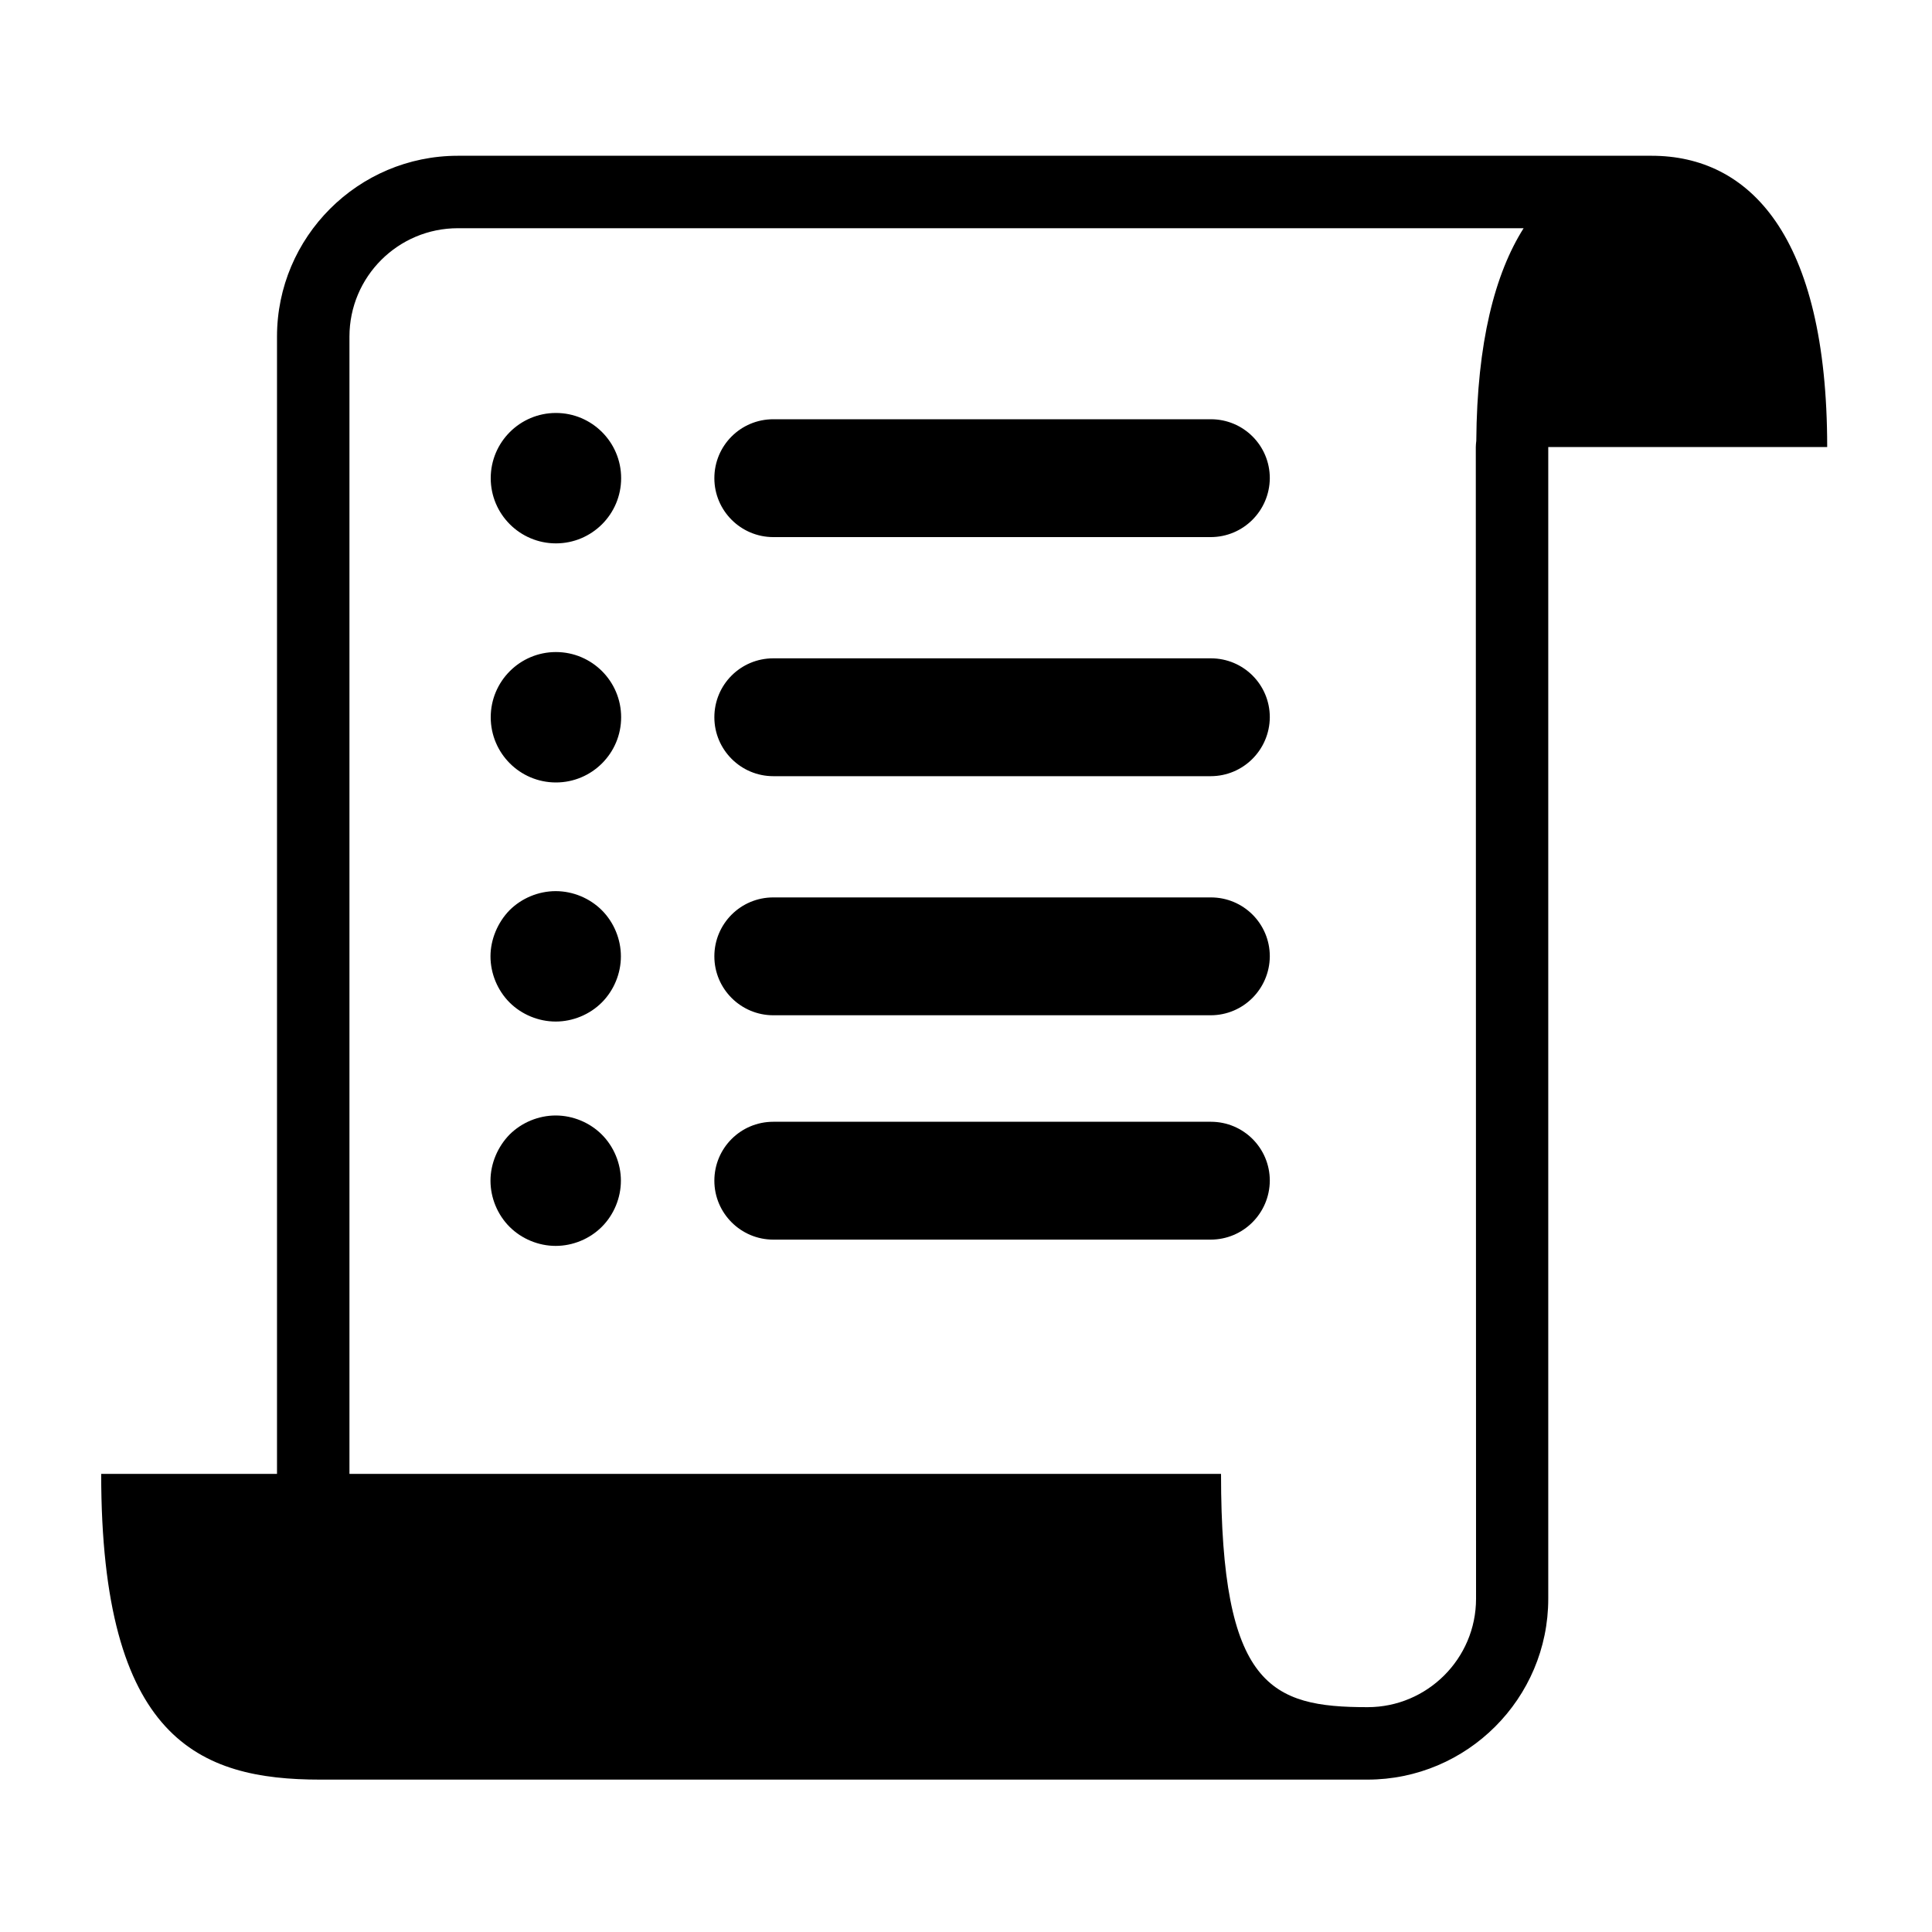
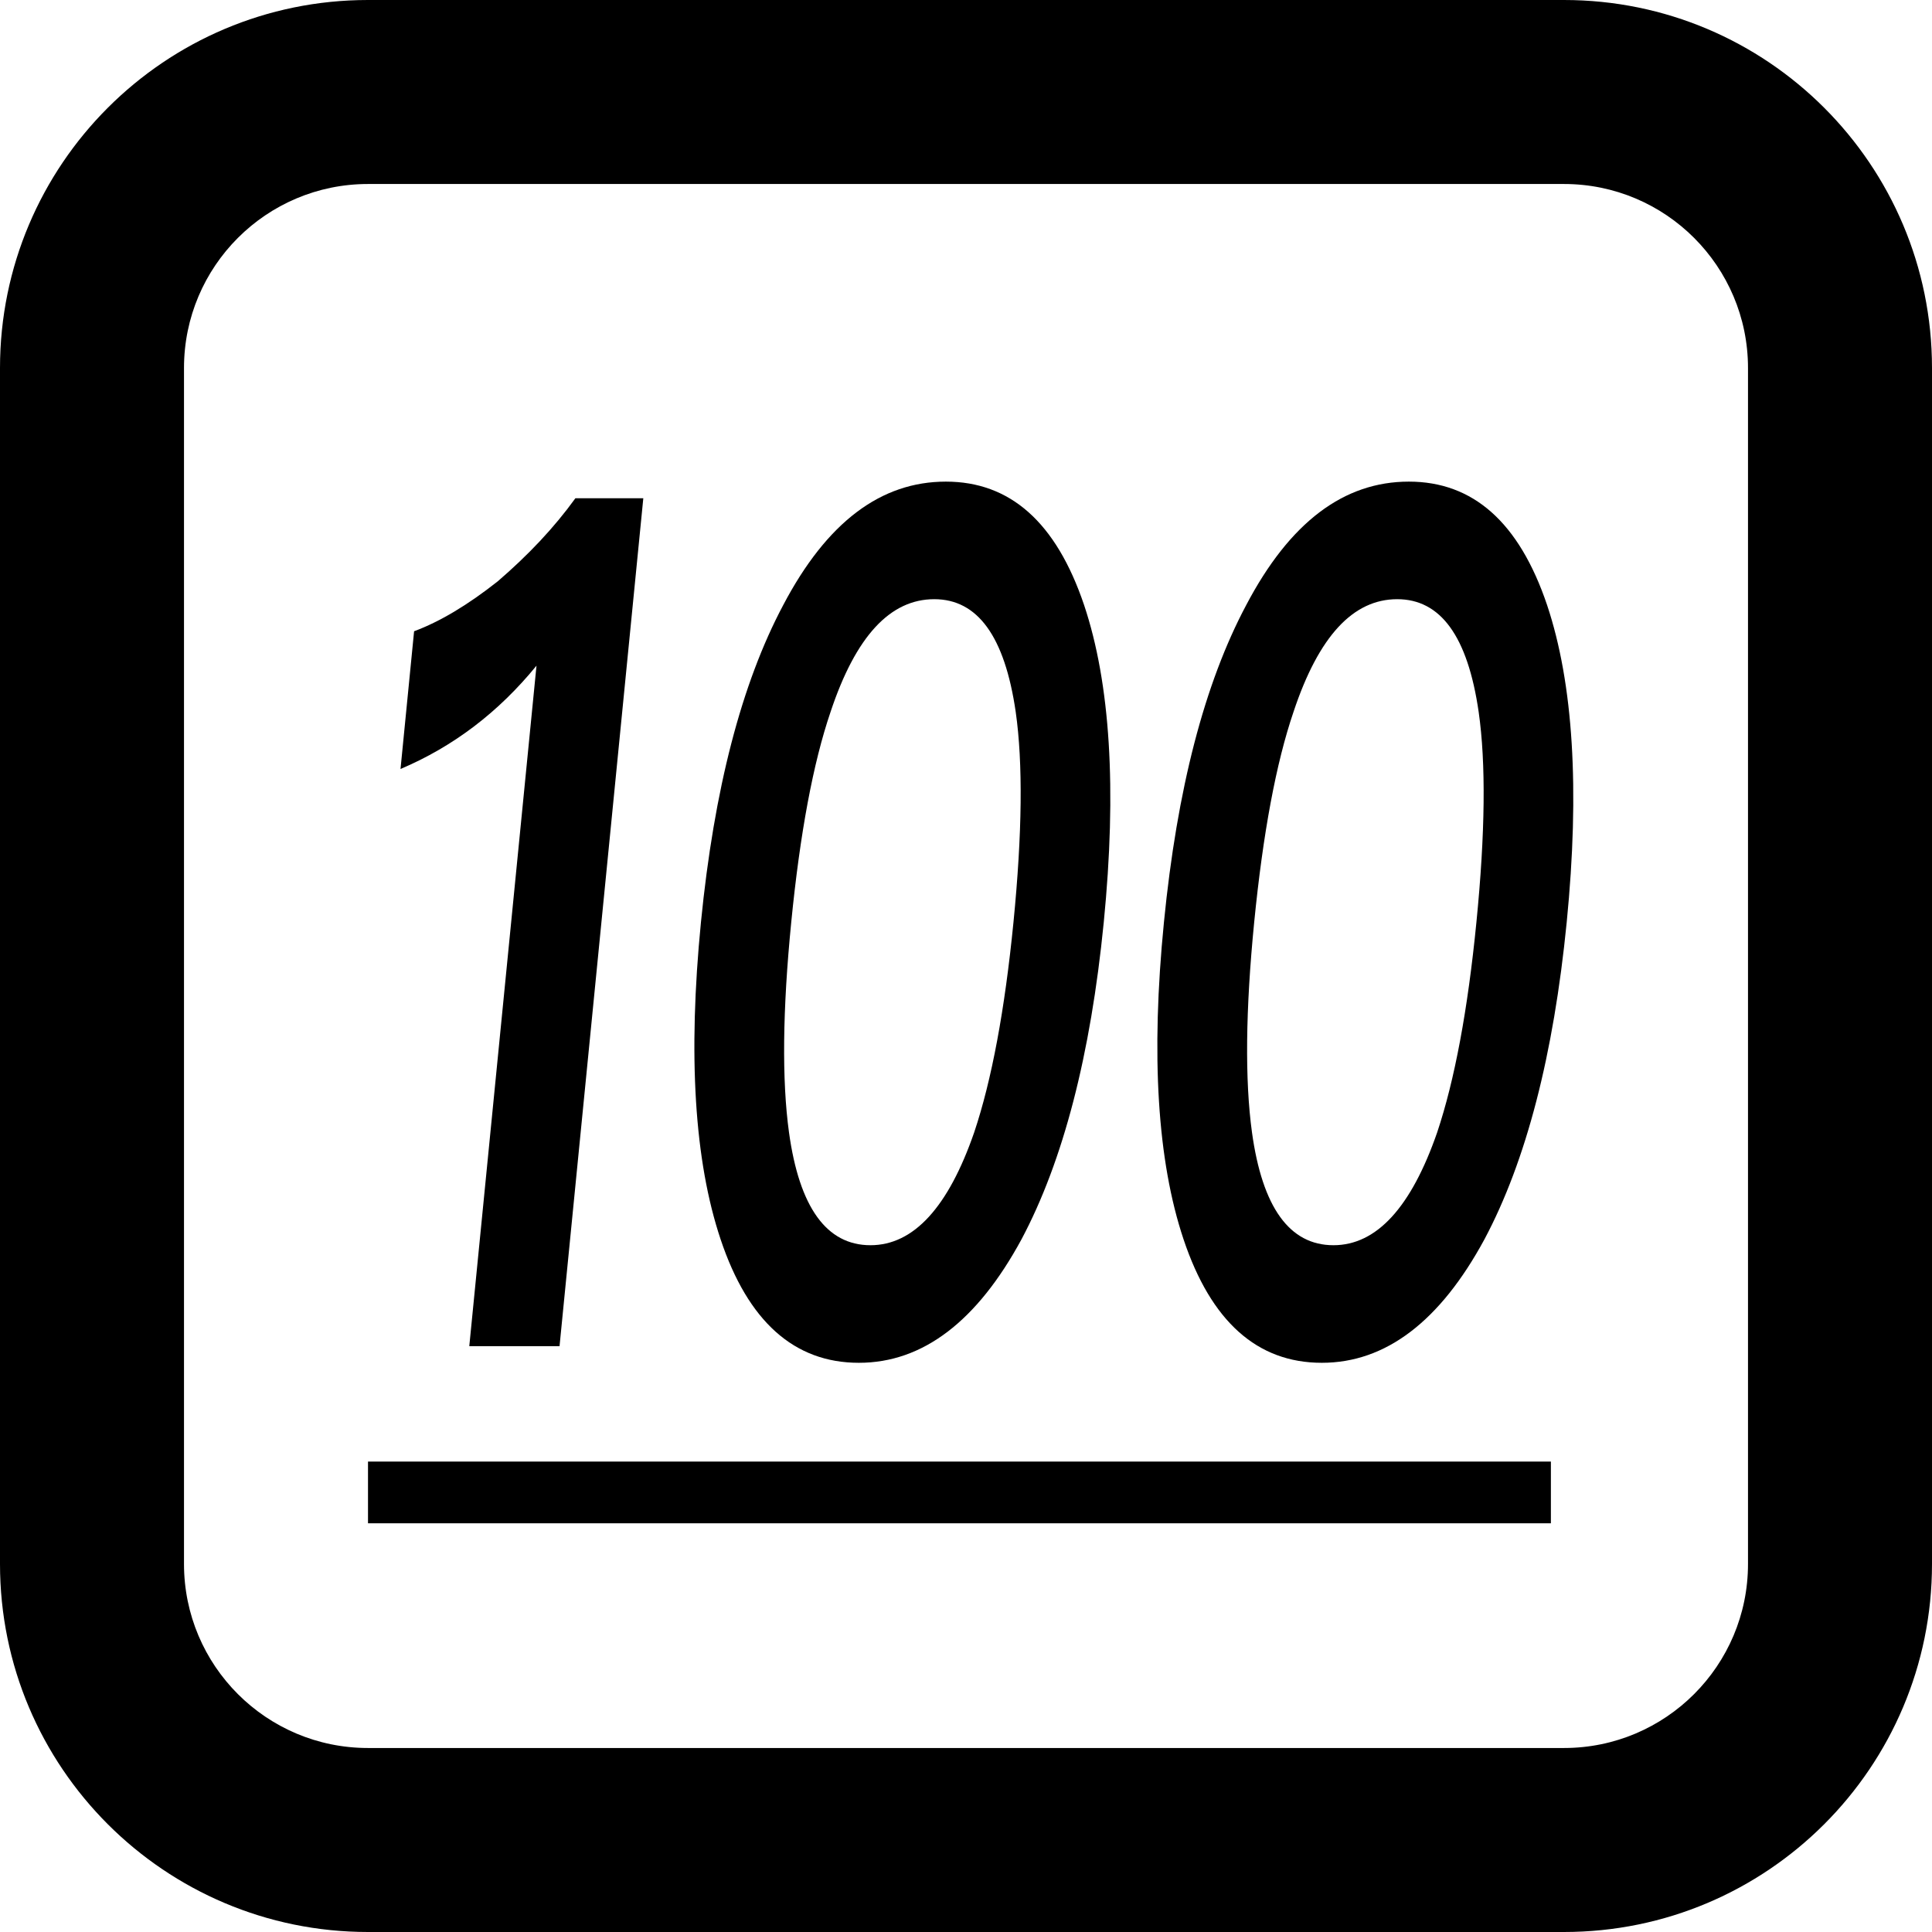
- <svg xmlns="http://www.w3.org/2000/svg" class="icon" width="42px" height="42.00px" viewBox="0 0 1024 1024" version="1.1">
-   <path d="M329.216 253.44c0 19.072-15.488 34.56-34.56 34.56s-34.56-15.488-34.56-34.56 15.488-34.56 34.56-34.56 34.56 15.488 34.56 34.56z m0 0M329.216 380.16c0 19.072-15.488 34.56-34.56 34.56s-34.56-15.488-34.56-34.56 15.488-34.56 34.56-34.56 34.56 15.488 34.56 34.56z m0 0M259.968 506.88c0 9.088 3.712 18.048 10.112 24.448 6.4 6.4 15.36 10.112 24.448 10.112 9.088 0 18.048-3.712 24.448-10.112 6.4-6.4 10.112-15.36 10.112-24.448 0-9.088-3.712-18.048-10.112-24.448-6.4-6.4-15.36-10.112-24.448-10.112-9.088 0-18.048 3.712-24.448 10.112-6.272 6.4-10.112 15.488-10.112 24.448z m0 0M641.664 284.672H409.856c-17.152 0-31.232-13.952-31.232-31.232 0-17.28 13.952-31.232 31.232-31.232h231.936c17.28 0 31.232 13.952 31.232 31.232-0.128 17.28-14.08 31.232-31.36 31.232z m0 0M641.664 411.392H409.856c-17.152 0-31.232-13.952-31.232-31.232 0-17.28 13.952-31.232 31.232-31.232h231.936c17.28 0 31.232 13.952 31.232 31.232-0.128 17.28-14.08 31.232-31.36 31.232z m0 0M641.664 538.112H409.856c-17.152 0-31.232-13.952-31.232-31.232 0-17.28 13.952-31.232 31.232-31.232h231.936c17.28 0 31.232 13.952 31.232 31.232-0.128 17.28-14.08 31.232-31.36 31.232z m0 0M259.968 625.792c0 9.088 3.712 18.048 10.112 24.448 6.4 6.4 15.36 10.112 24.448 10.112 9.088 0 18.048-3.712 24.448-10.112 6.4-6.4 10.112-15.36 10.112-24.448 0-9.088-3.712-18.048-10.112-24.448-6.4-6.4-15.36-10.112-24.448-10.112-9.088 0-18.048 3.712-24.448 10.112-6.272 6.4-10.112 15.36-10.112 24.448z m0 0" />
-   <path d="M641.664 657.024H409.856c-17.152 0-31.232-13.952-31.232-31.232 0-17.28 13.952-31.232 31.232-31.232h231.936c17.28 0 31.232 13.952 31.232 31.232-0.128 17.28-14.08 31.232-31.36 31.232z m0 0" />
-   <path d="M968.448 236.928c0-112.768-41.6-154.368-93.056-154.368H242.688c-52.864 0-95.872 43.008-95.872 95.872v602.752H53.632c0 140.8 51.968 162.048 116.096 162.048h555.008c52.864 0 95.872-43.008 95.872-95.872V236.928h147.84zM782.336 847.36c0 31.744-25.856 57.472-57.472 57.472-51.328 0-77.696-11.008-77.696-123.648H185.216V178.432c0-31.744 25.728-57.472 57.472-57.472h564.864c-15.232 24.064-24.704 60.544-25.088 112.64-0.128 1.152-0.256 2.304-0.256 3.328l0.128 610.432z m0 0" />
+ <svg xmlns="http://www.w3.org/2000/svg" width="42px" height="42px" viewBox="0 0 42 42" version="1.1">
+   <g id="机务管理系统" stroke="none" stroke-width="1" fill-rule="evenodd">
+     <g id="面线" transform="translate(-140, -574)" fill-rule="nonzero">
+       <path d="M174,574 C178.418,574 182,577.582 182,582 L182,582 L182,608 C182,612.418 178.418,616 174,616 L174,616 L148,616 C143.582,616 140,612.418 140,608 L140,608 L140,582 C140,577.582 143.582,574 148,574 L148,574 Z M174,578 L148,578 C145.791,578 144,579.791 144,582 L144,582 L144,608 C144,610.209 145.791,612 148,612 L148,612 L174,612 C176.209,612 178,610.209 178,608 L178,608 L178,582 C178,579.791 176.209,578 174,578 L174,578 Z M173.715,605.773 L173.715,607.115 L148,607.115 L148,605.773 L173.715,605.773 Z M160.562,584.47 C161.955,584.47 162.958,585.347 163.568,587.155 C164.138,588.859 164.28,591.156 163.995,594.048 C163.709,596.939 163.113,599.237 162.207,600.941 C161.242,602.722 160.063,603.626 158.671,603.626 C157.262,603.626 156.26,602.722 155.665,600.941 C155.095,599.237 154.953,596.939 155.238,594.048 C155.524,591.156 156.12,588.859 157.026,587.155 C157.976,585.347 159.153,584.47 160.562,584.47 Z M170.627,584.47 C172.019,584.47 173.023,585.347 173.633,587.155 C174.202,588.859 174.345,591.156 174.059,594.048 C173.773,596.939 173.178,599.237 172.271,600.941 C171.307,602.722 170.127,603.626 168.735,603.626 C167.326,603.626 166.325,602.722 165.729,600.941 C165.159,599.237 165.017,596.939 165.303,594.048 C165.588,591.156 166.184,588.859 167.091,587.155 C168.041,585.347 169.218,584.47 170.627,584.47 Z M153.985,584.831 L152.164,603.264 L150.202,603.264 L151.663,588.471 C150.842,589.478 149.862,590.227 148.707,590.717 L148.707,590.717 L149.002,587.723 C149.559,587.516 150.166,587.155 150.82,586.638 C151.48,586.07 152.042,585.477 152.509,584.831 L152.509,584.831 L153.985,584.831 Z M160.31,587.026 C159.354,587.026 158.604,587.826 158.055,589.478 C157.677,590.588 157.392,592.111 157.201,594.048 C157.012,595.958 156.996,597.481 157.152,598.617 C157.377,600.244 157.967,601.07 158.923,601.07 C159.862,601.07 160.615,600.244 161.178,598.617 C161.559,597.481 161.843,595.958 162.032,594.048 C162.223,592.111 162.239,590.588 162.081,589.478 C161.841,587.826 161.249,587.026 160.31,587.026 Z M170.374,587.026 C169.418,587.026 168.668,587.826 168.119,589.478 C167.741,590.588 167.457,592.111 167.265,594.048 C167.077,595.958 167.061,597.481 167.217,598.617 C167.442,600.244 168.031,601.07 168.988,601.07 C169.927,601.07 170.679,600.244 171.243,598.617 C171.623,597.481 171.908,595.958 172.096,594.048 C172.288,592.111 172.304,590.588 172.145,589.478 C171.906,587.826 171.314,587.026 170.374,587.026 Z" id="录入分数" />
+     </g>
+   </g>
</svg>
